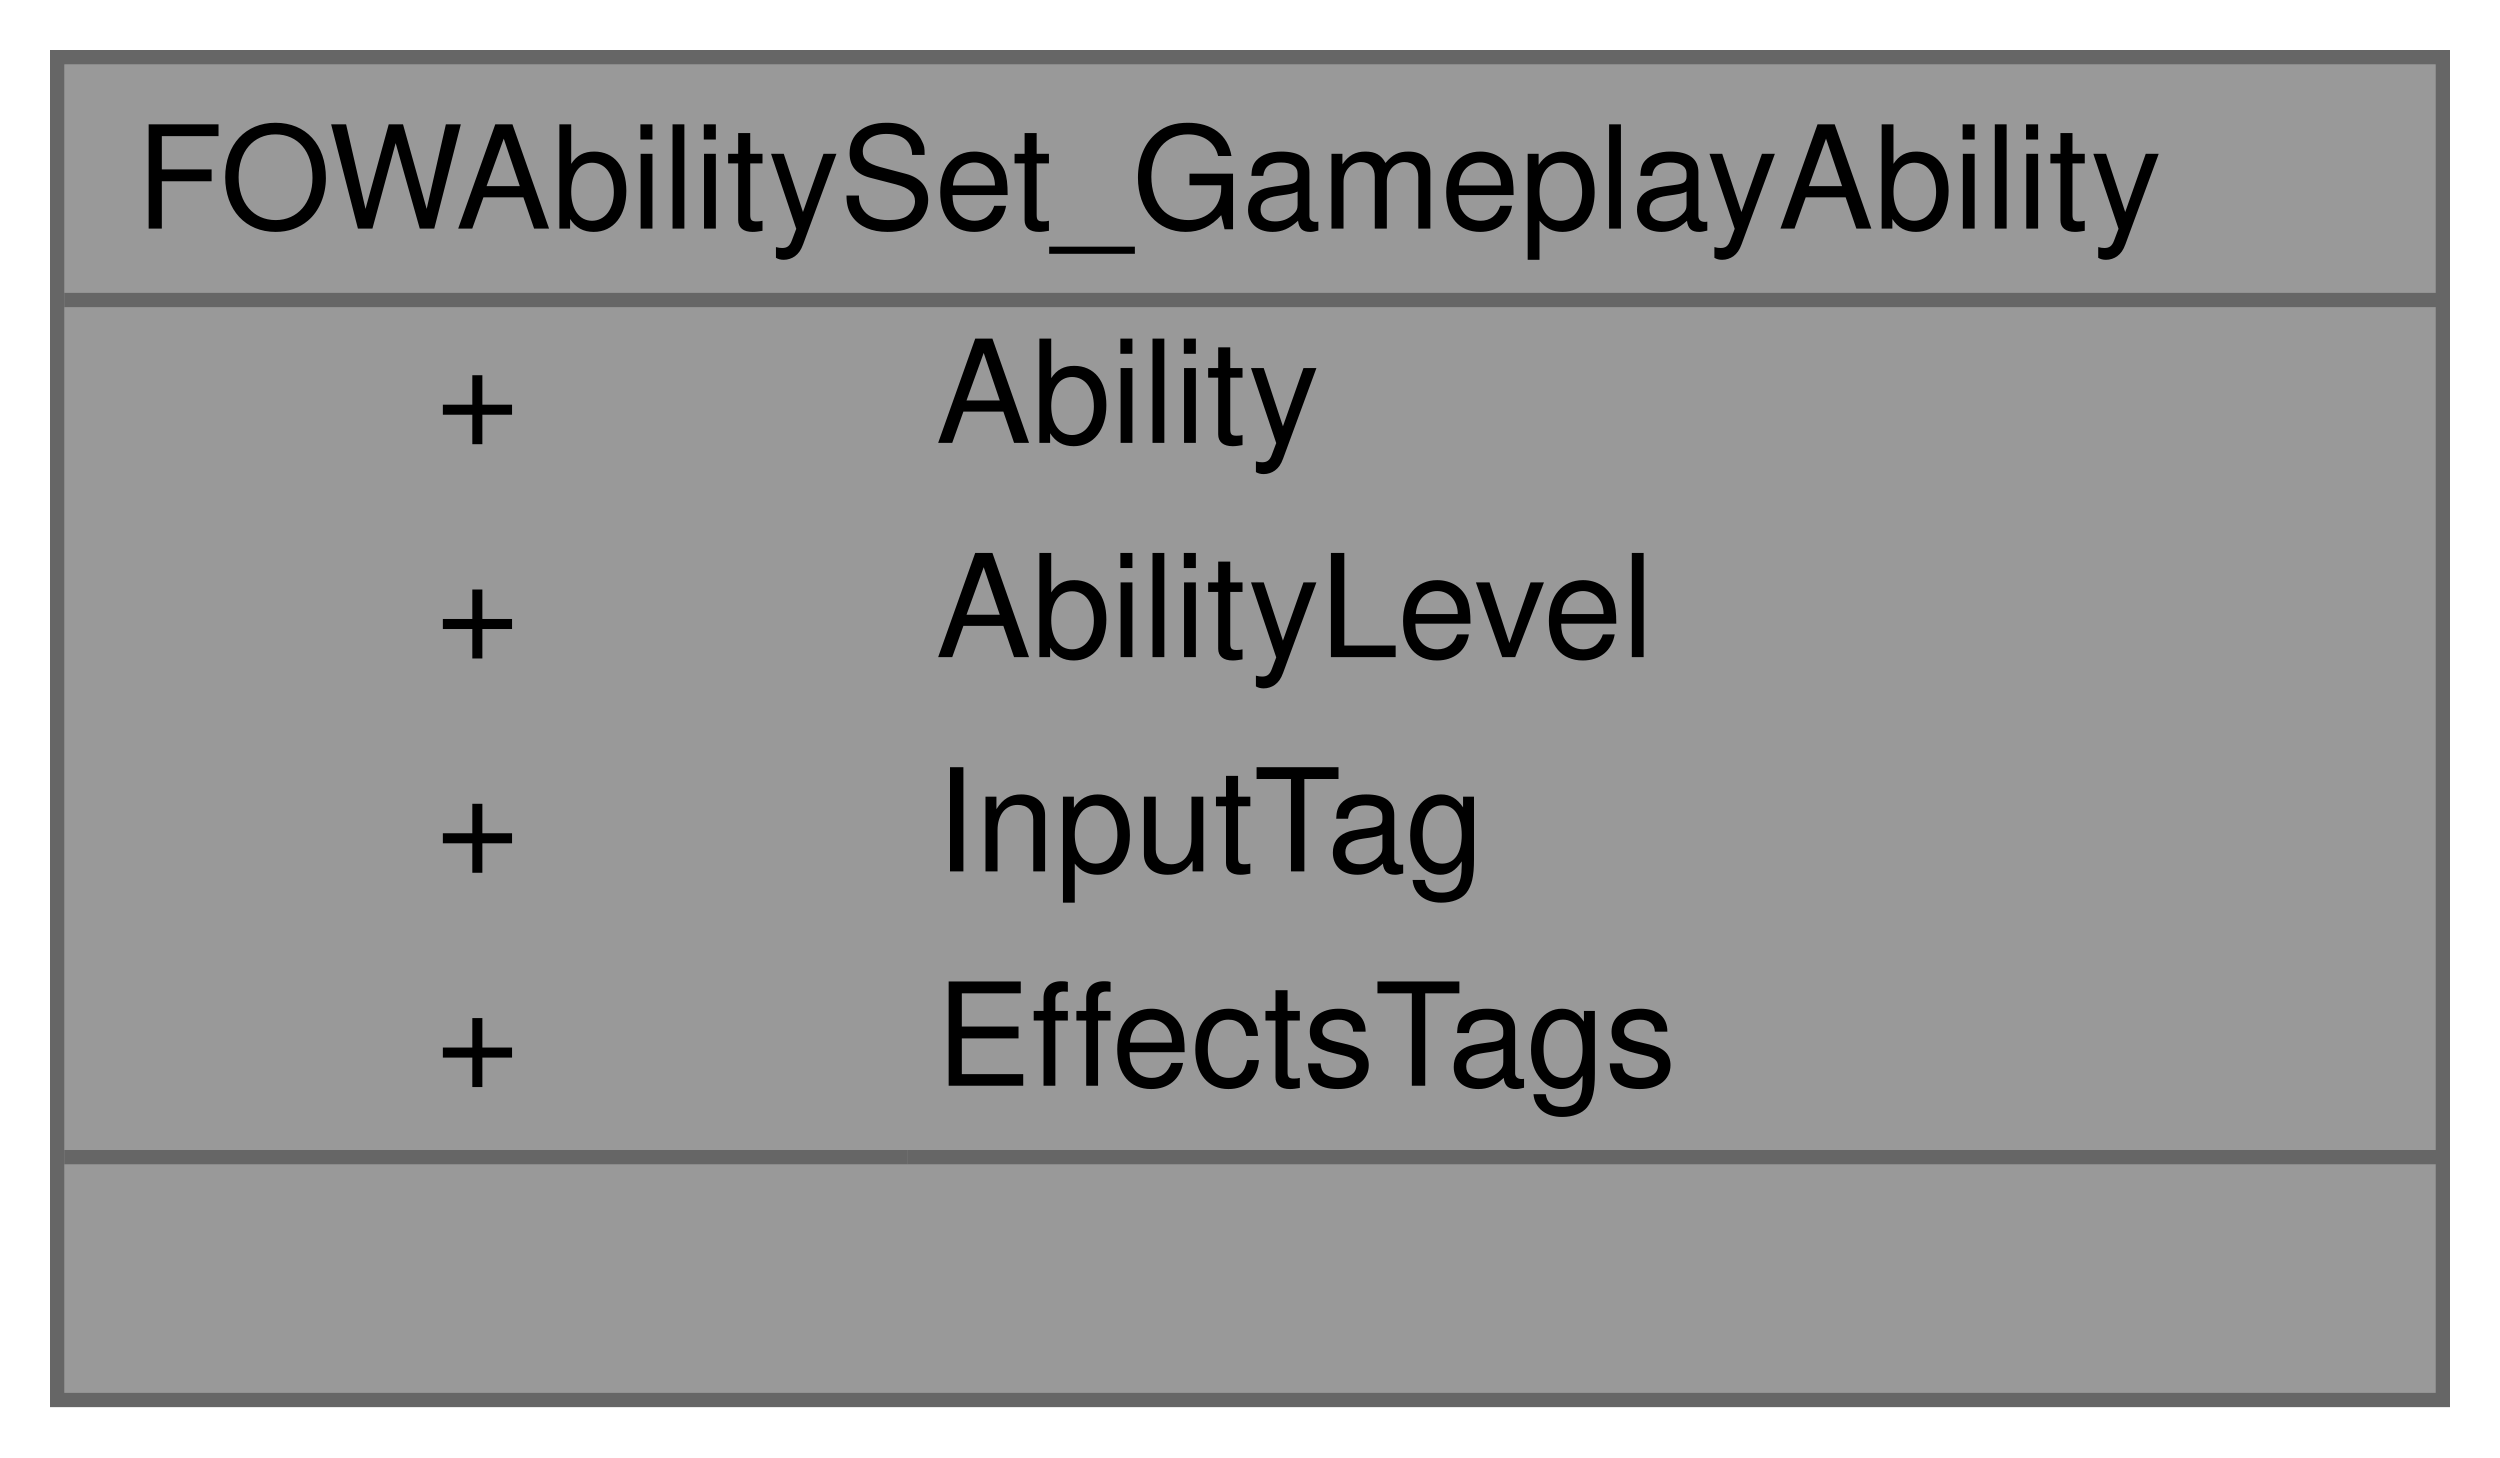
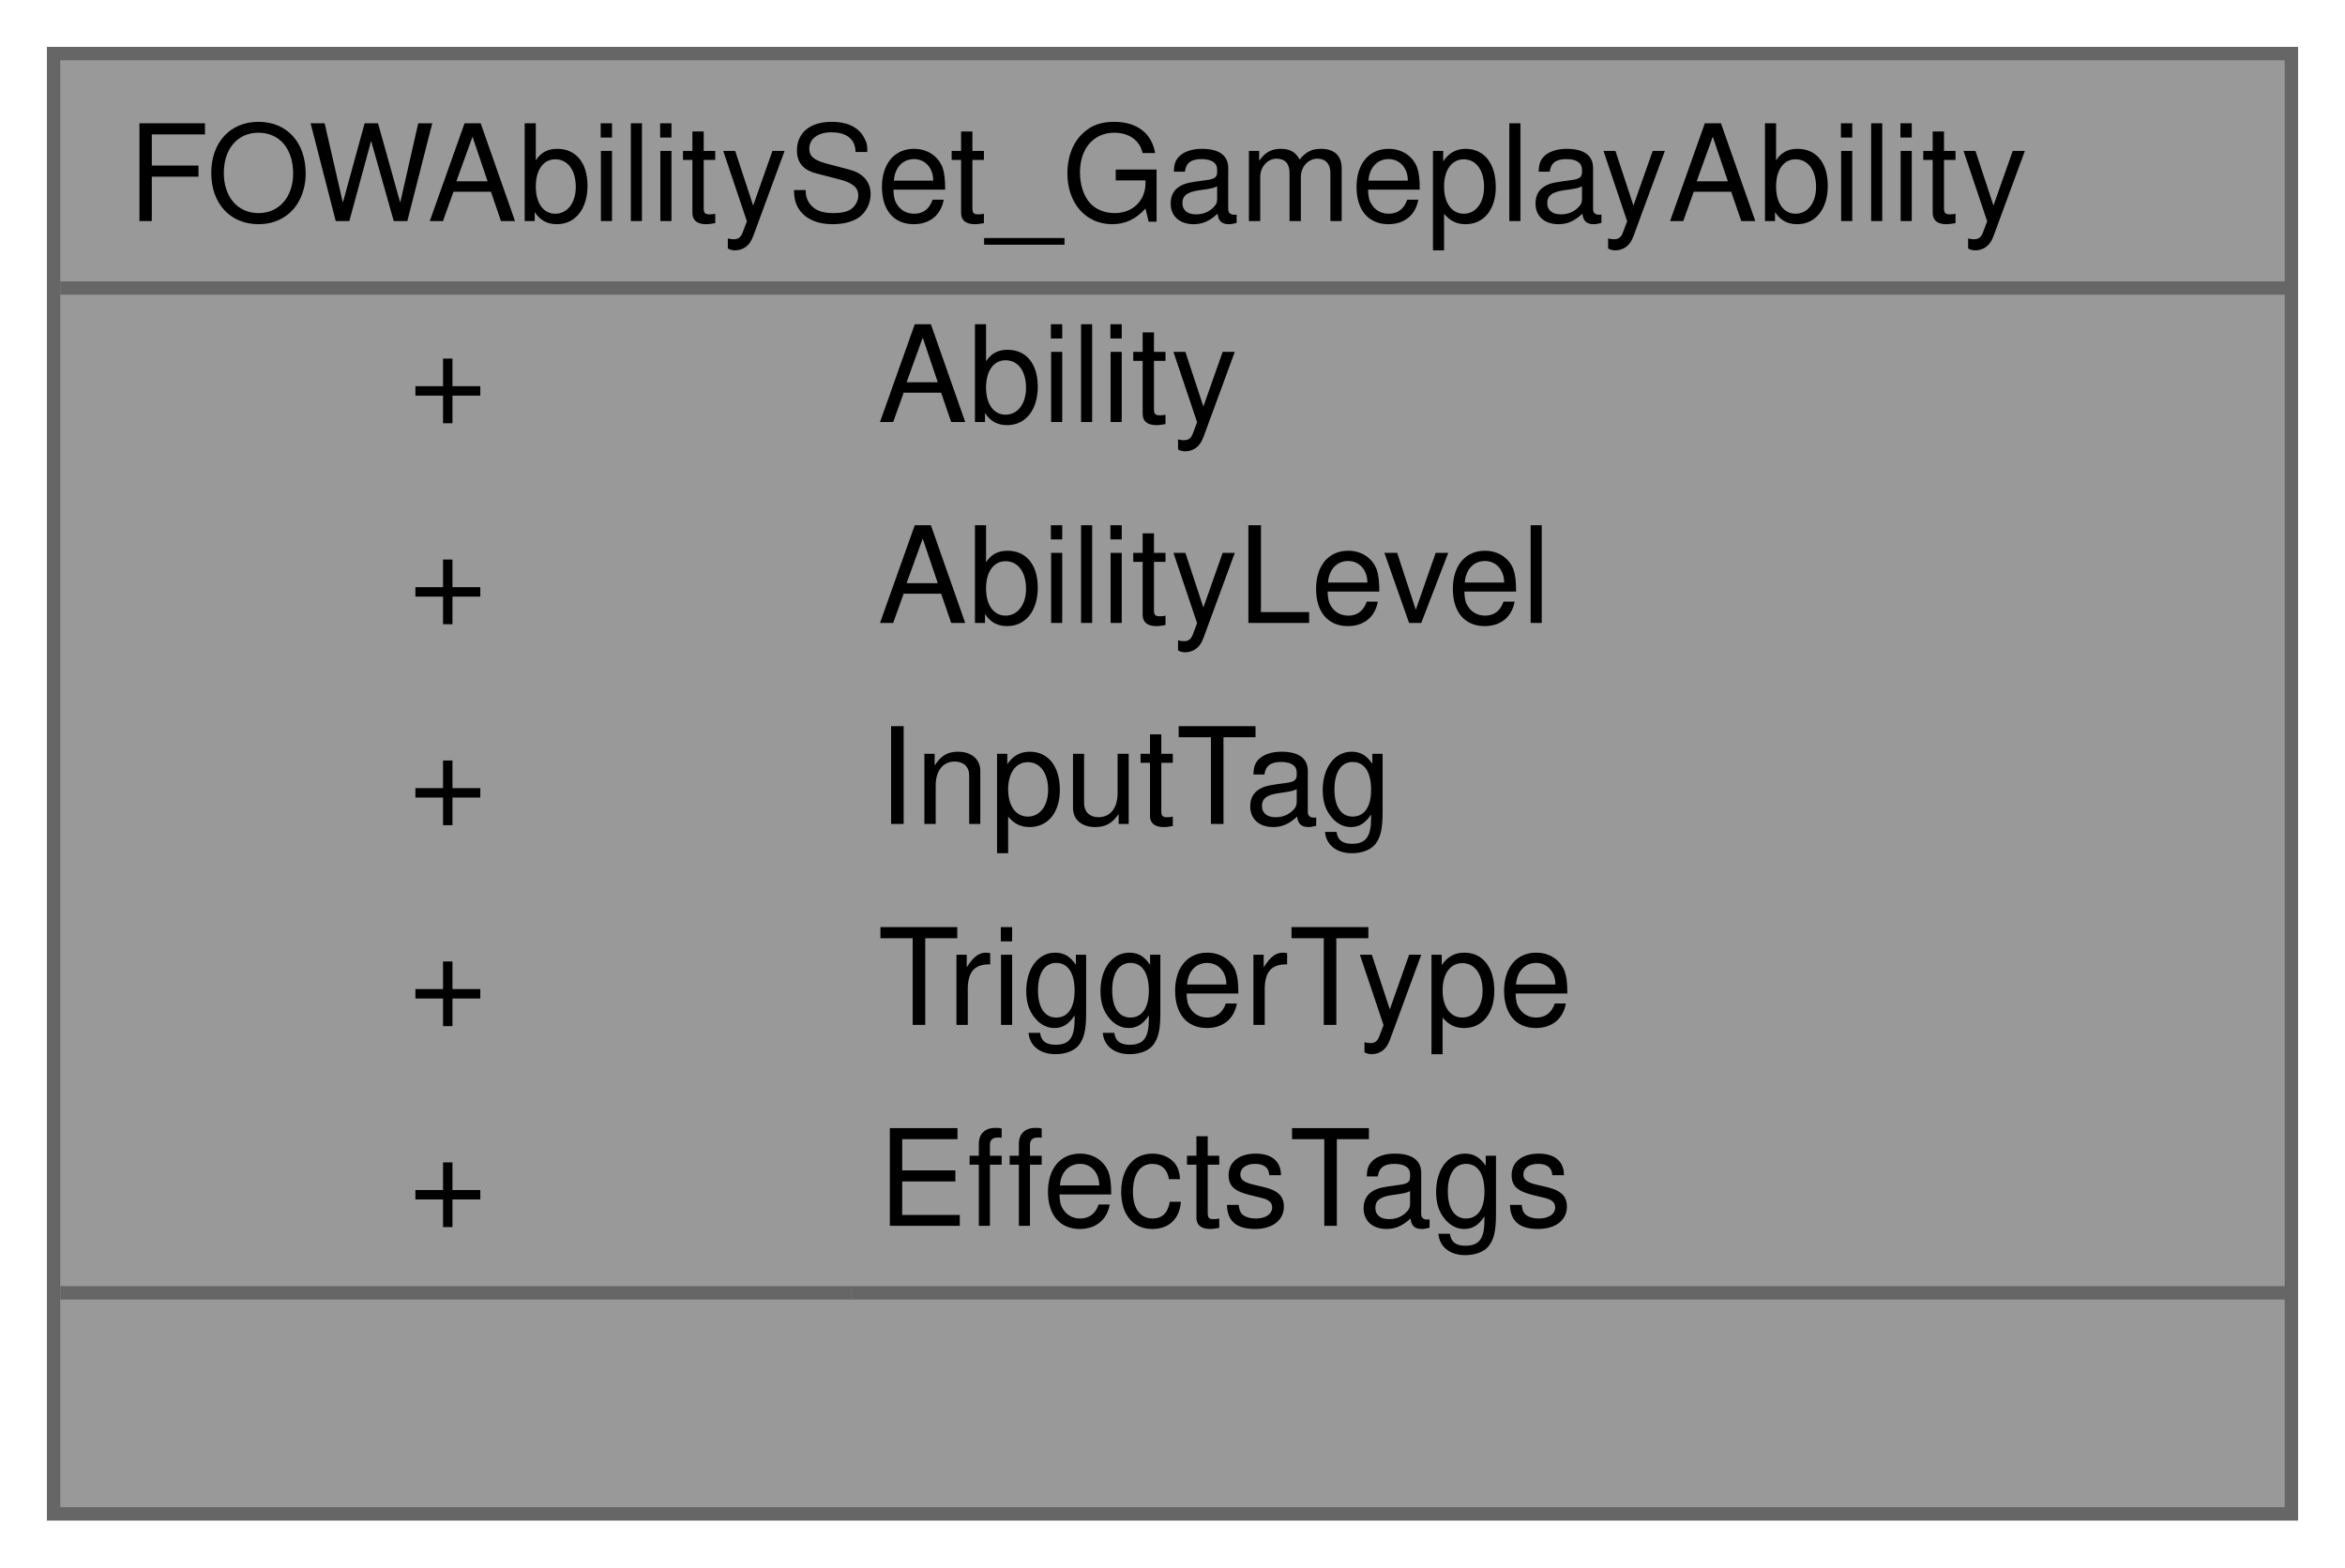
- <svg xmlns="http://www.w3.org/2000/svg" xmlns:xlink="http://www.w3.org/1999/xlink" width="175pt" height="102pt" viewBox="0.00 0.00 175.00 102.00">
-   <g id="graph0" class="graph" transform="scale(1 1) rotate(0) translate(4 98)">
+ <svg xmlns="http://www.w3.org/2000/svg" xmlns:xlink="http://www.w3.org/1999/xlink" width="175pt" height="117pt" viewBox="0.00 0.00 175.00 117.00">
+   <g id="graph0" class="graph" transform="scale(1 1) rotate(0) translate(4 113)">
    <g id="Node000001" class="node">
      <g id="a_Node000001">
        <a xlink:title=" ">
-           <polygon fill="#999999" stroke="transparent" points="167,-94 0,-94 0,0 167,0 167,-94" />
-           <text text-anchor="start" x="5.5" y="-82" font-family="Helvetica,sans-Serif" font-size="10.00">FOWAbilitySet_GameplayAbility</text>
-           <text text-anchor="start" x="26.5" y="-67" font-family="Helvetica,sans-Serif" font-size="10.00">+</text>
-           <text text-anchor="start" x="61.5" y="-67" font-family="Helvetica,sans-Serif" font-size="10.00">Ability</text>
-           <text text-anchor="start" x="26.5" y="-52" font-family="Helvetica,sans-Serif" font-size="10.00">+</text>
-           <text text-anchor="start" x="61.5" y="-52" font-family="Helvetica,sans-Serif" font-size="10.00">AbilityLevel</text>
-           <text text-anchor="start" x="26.5" y="-37" font-family="Helvetica,sans-Serif" font-size="10.00">+</text>
-           <text text-anchor="start" x="61.5" y="-37" font-family="Helvetica,sans-Serif" font-size="10.00">InputTag</text>
-           <text text-anchor="start" x="26.5" y="-22" font-family="Helvetica,sans-Serif" font-size="10.00">+</text>
-           <text text-anchor="start" x="61.5" y="-22" font-family="Helvetica,sans-Serif" font-size="10.00">EffectsTags</text>
-           <text text-anchor="start" x="82" y="-7" font-family="Helvetica,sans-Serif" font-size="10.00"> </text>
-           <polygon fill="#666666" stroke="#666666" points="0.5,-77 0.5,-77 167.5,-77 167.5,-77 0.5,-77" />
-           <polygon fill="#666666" stroke="#666666" points="0.5,-17 0.5,-17 59.5,-17 59.5,-17 0.5,-17" />
-           <polygon fill="#666666" stroke="#666666" points="59.5,-17 59.5,-17 167.5,-17 167.5,-17 59.5,-17" />
-           <polygon fill="none" stroke="#666666" points="0,0 0,-94 167,-94 167,0 0,0" />
+           <polygon fill="#999999" stroke="transparent" points="167,-109 0,-109 0,0 167,0 167,-109" />
+           <text text-anchor="start" x="5.5" y="-96.5" font-family="Helvetica,sans-Serif" font-size="10.00">FOWAbilitySet_GameplayAbility</text>
+           <text text-anchor="start" x="26.5" y="-81.5" font-family="Helvetica,sans-Serif" font-size="10.00">+</text>
+           <text text-anchor="start" x="61.5" y="-81.5" font-family="Helvetica,sans-Serif" font-size="10.00">Ability</text>
+           <text text-anchor="start" x="26.5" y="-66.5" font-family="Helvetica,sans-Serif" font-size="10.00">+</text>
+           <text text-anchor="start" x="61.5" y="-66.5" font-family="Helvetica,sans-Serif" font-size="10.00">AbilityLevel</text>
+           <text text-anchor="start" x="26.5" y="-51.5" font-family="Helvetica,sans-Serif" font-size="10.00">+</text>
+           <text text-anchor="start" x="61.5" y="-51.5" font-family="Helvetica,sans-Serif" font-size="10.00">InputTag</text>
+           <text text-anchor="start" x="26.5" y="-36.5" font-family="Helvetica,sans-Serif" font-size="10.00">+</text>
+           <text text-anchor="start" x="61.5" y="-36.5" font-family="Helvetica,sans-Serif" font-size="10.00">TriggerType</text>
+           <text text-anchor="start" x="26.5" y="-21.5" font-family="Helvetica,sans-Serif" font-size="10.00">+</text>
+           <text text-anchor="start" x="61.5" y="-21.5" font-family="Helvetica,sans-Serif" font-size="10.00">EffectsTags</text>
+           <text text-anchor="start" x="82" y="-6.5" font-family="Helvetica,sans-Serif" font-size="10.00"> </text>
+           <polygon fill="#666666" stroke="#666666" points="0.5,-91.5 0.5,-91.5 167.5,-91.5 167.5,-91.5 0.5,-91.5" />
+           <polygon fill="#666666" stroke="#666666" points="0.5,-16.5 0.5,-16.5 59.5,-16.5 59.5,-16.5 0.5,-16.5" />
+           <polygon fill="#666666" stroke="#666666" points="59.5,-16.5 59.5,-16.5 167.5,-16.5 167.5,-16.5 59.5,-16.5" />
+           <polygon fill="none" stroke="#666666" points="0,0 0,-109 167,-109 167,0 0,0" />
        </a>
      </g>
    </g>
  </g>
</svg>
